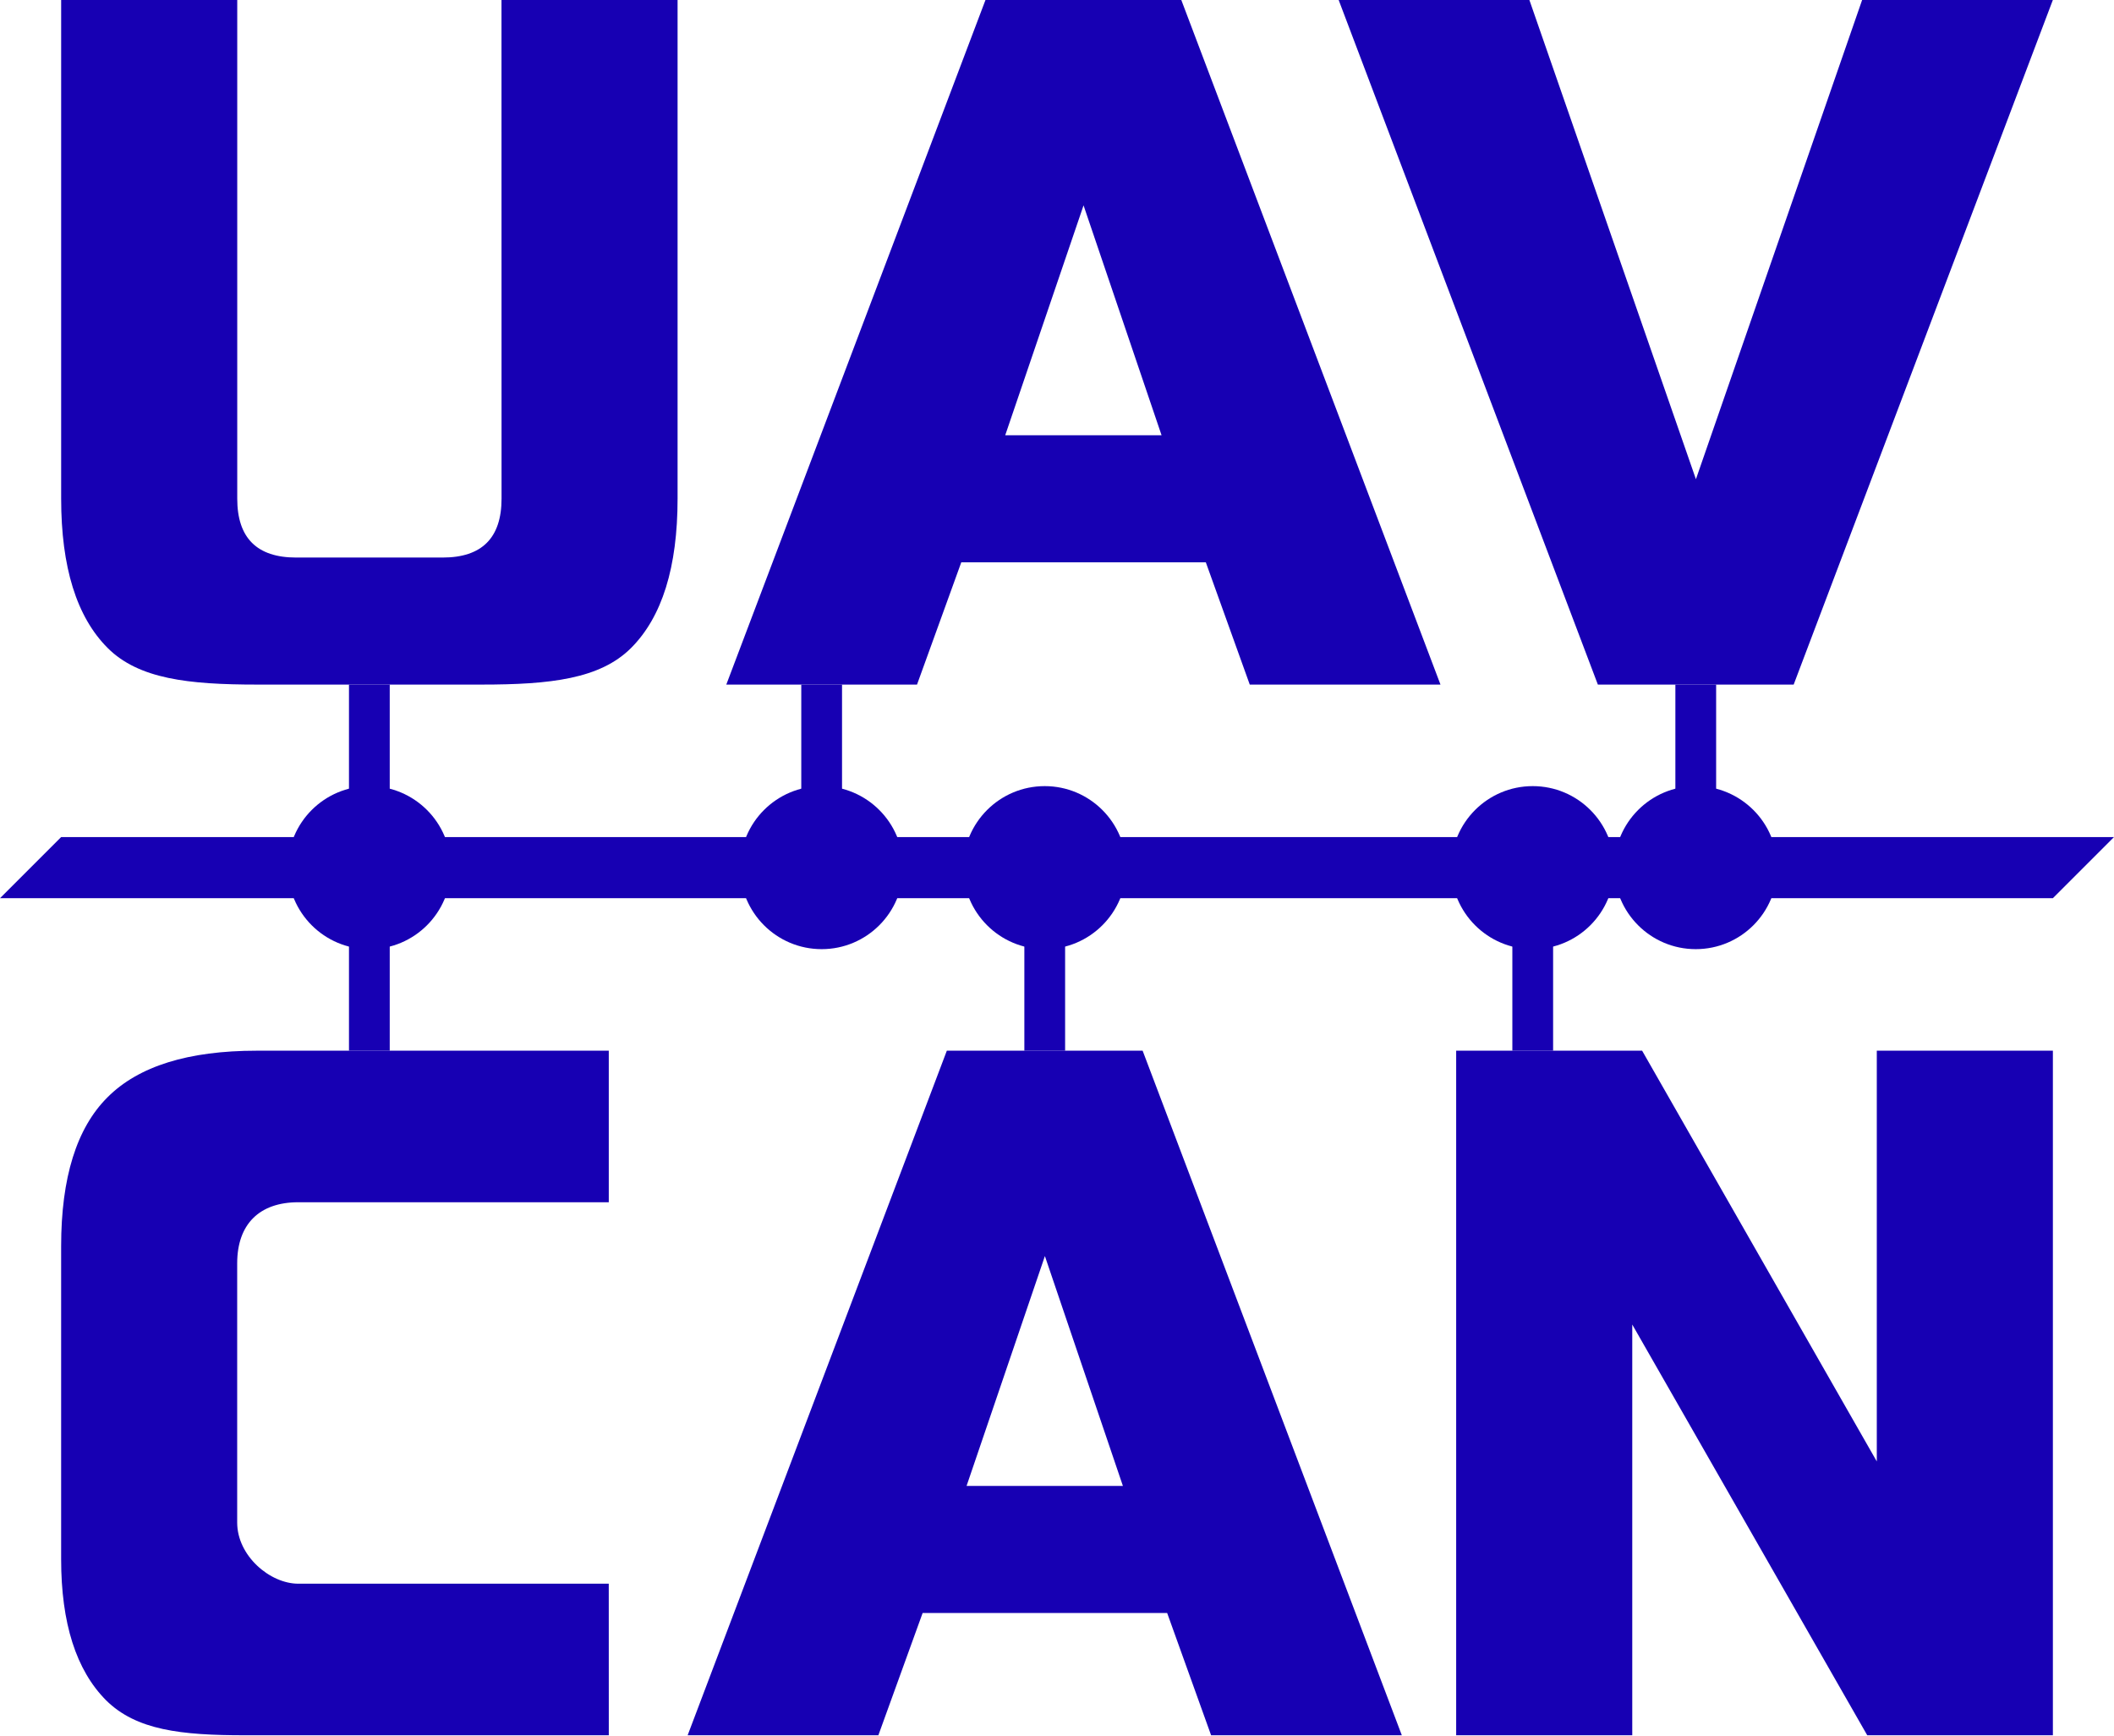
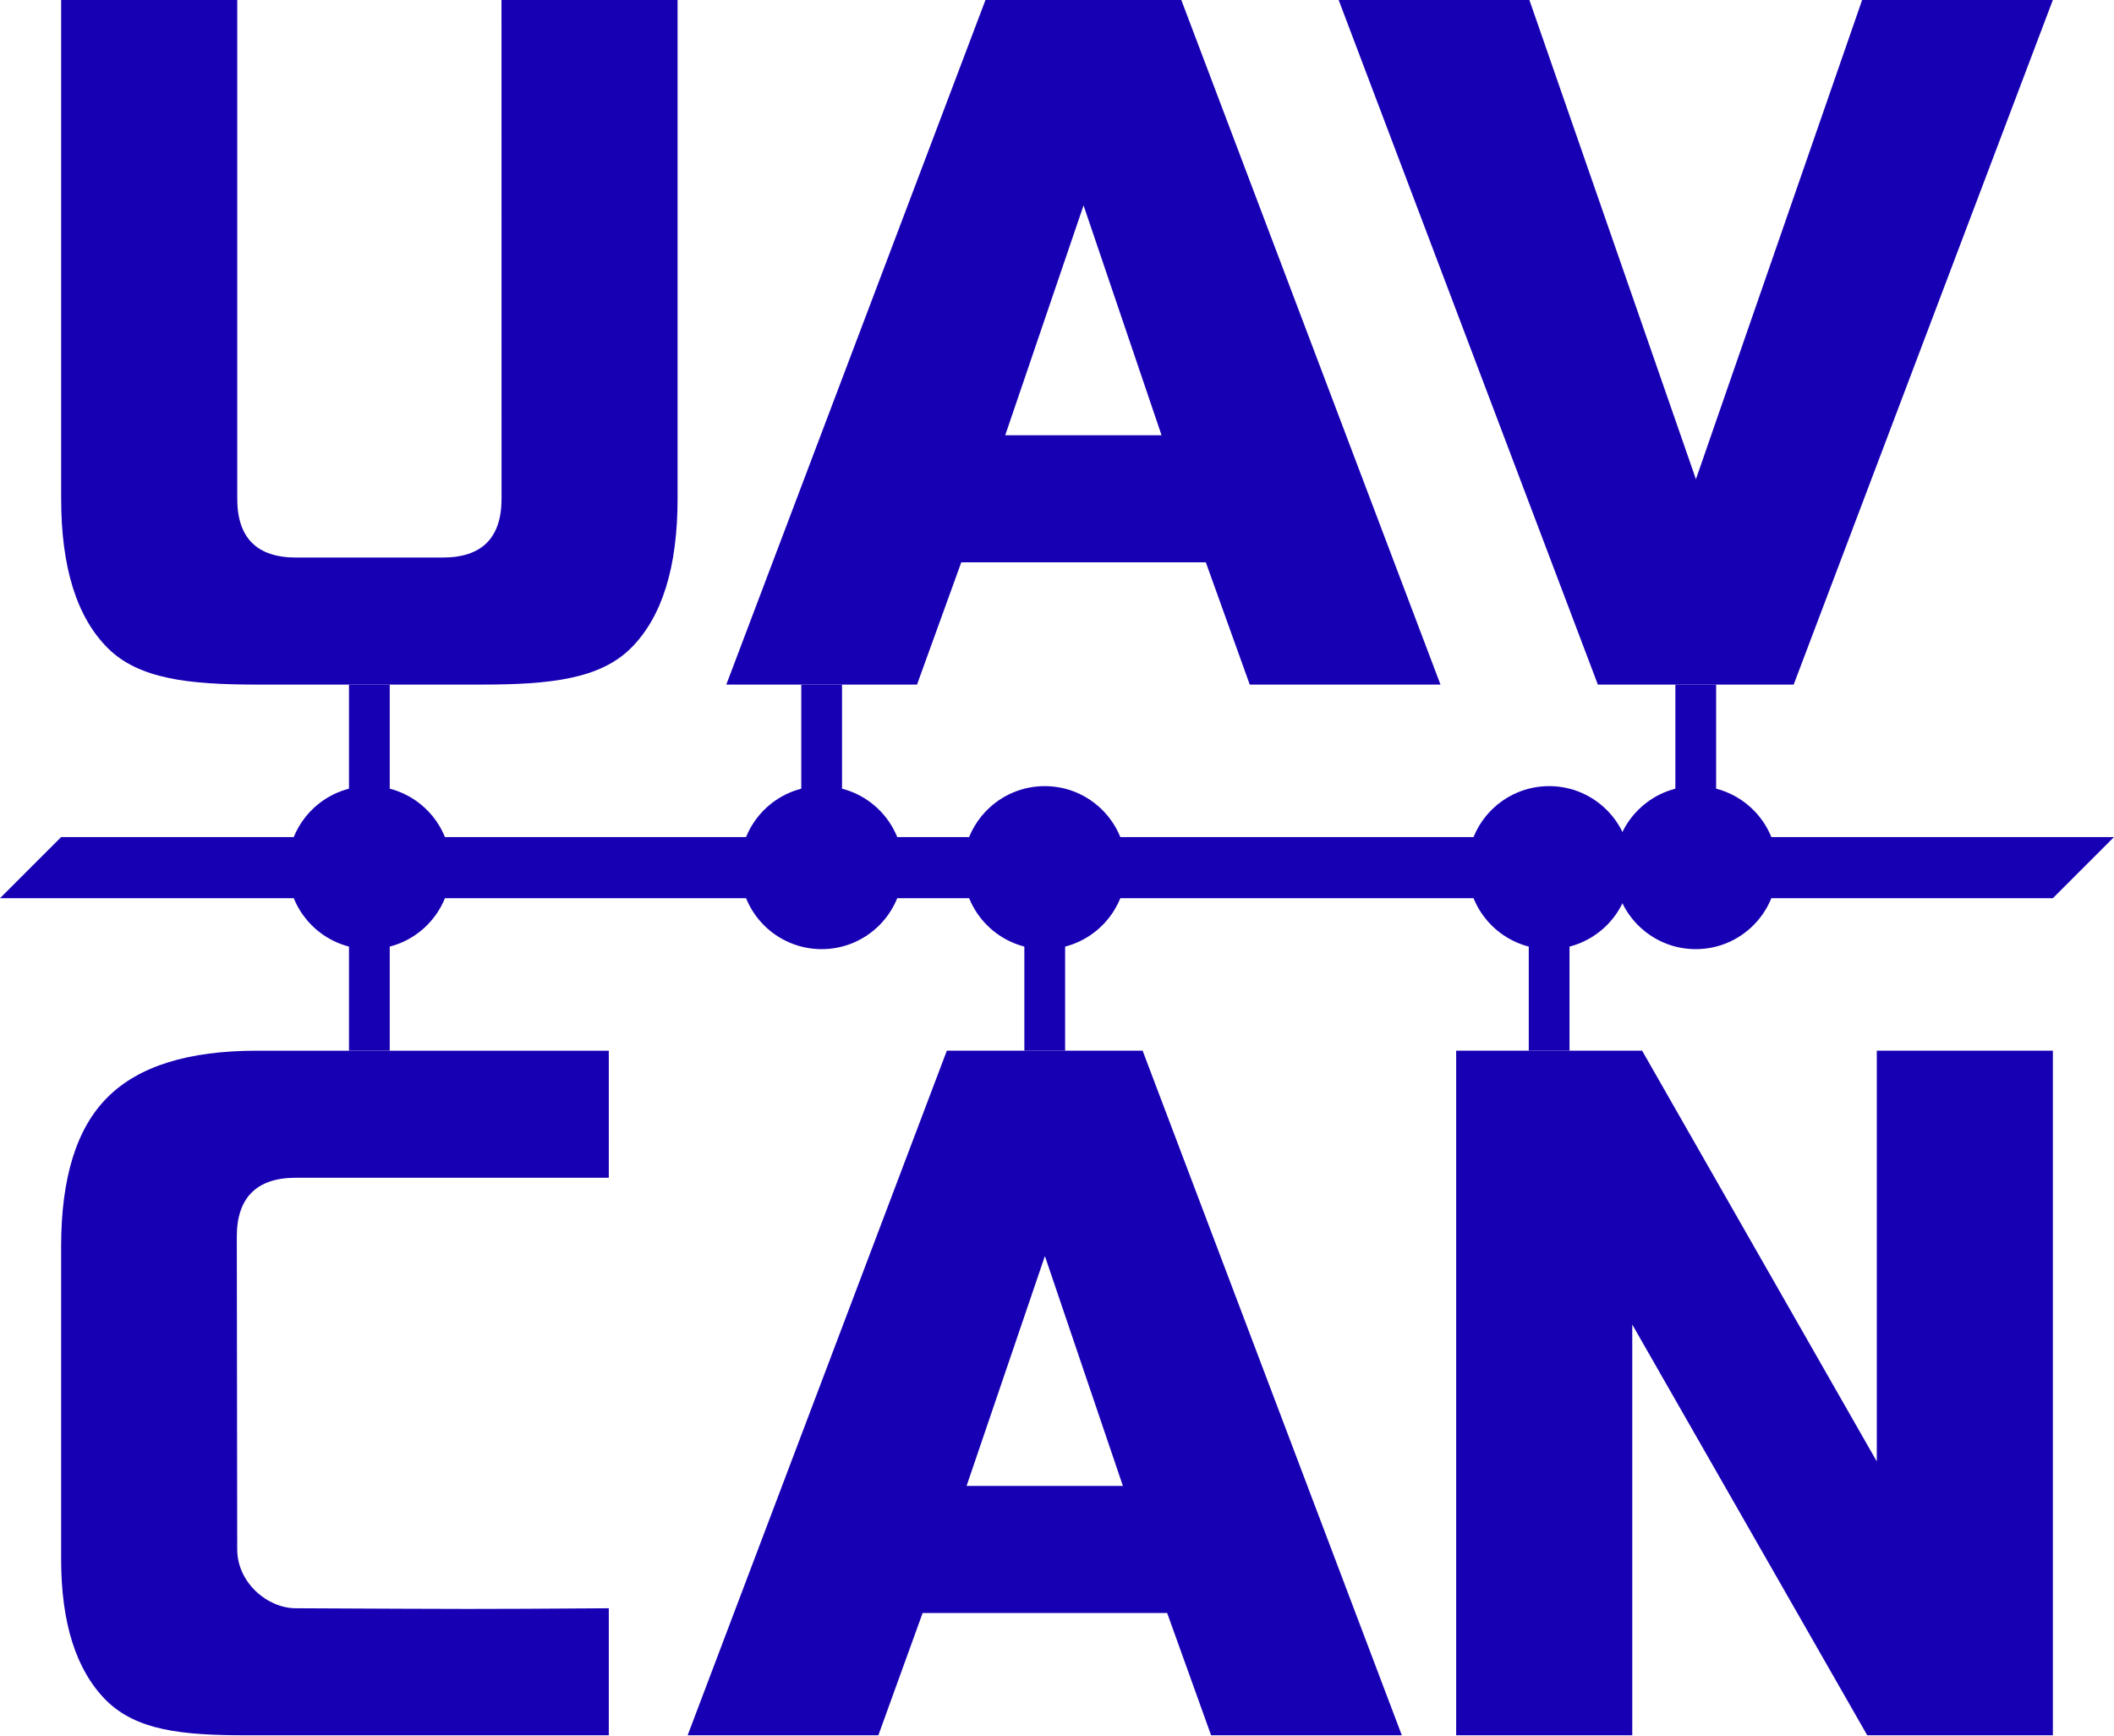
<svg xmlns="http://www.w3.org/2000/svg" version="1.1" viewBox="0 0 103.738 85.154" stroke-miterlimit="10" id="svg2" width="103.738" height="85.154" style="fill:none;stroke:none;stroke-linecap:square;stroke-miterlimit:10">
  <defs id="defs21" />
  <path style="fill:#1700b3;fill-opacity:1;fill-rule:nonzero;stroke:#1700b3;stroke-width:0;stroke-linejoin:round;stroke-miterlimit:10;stroke-dasharray:none;stroke-opacity:1" d="m 24.609,6.9999999e-6 8.641,0 0,24.469 c 0,3.365 -0.76,5.807 -2.281,7.328 -1.521,1.521 -3.964,1.797 -7.328,1.797 l -11.031,0 c -3.365,0 -5.807,-0.276 -7.328,-1.797 -1.521,-1.521 -2.281,-3.964 -2.281,-7.328 l 0,-24.469 8.641,0 0,24.469 c 0,1.927 0.964,2.891 2.891,2.891 l 7.188,0 c 1.927,0 2.891,-0.964 2.891,-2.891 z" id="path4186" />
  <path style="fill:#1700b3;fill-opacity:1;fill-rule:nonzero;stroke:#1700b3;stroke-width:0;stroke-linejoin:round;stroke-miterlimit:10;stroke-dasharray:none;stroke-opacity:1" d="M 48.359,4.9999999e-6 35.641,33.594 l 9.359,0 2.172,-6 12,0 2.156,6 9.359,0 L 57.969,4.9999999e-6 l -9.609,0 z M 53.172,10.078 l 3.828,11.281 -7.672,0 3.844,-11.281 z" id="path4184" />
  <path style="fill:#1700b3;fill-opacity:1;fill-rule:nonzero;stroke:#1700b3;stroke-width:0;stroke-linejoin:round;stroke-miterlimit:10;stroke-dasharray:none;stroke-opacity:1" d="M 83.222,23.516 91.378,4.9999999e-6 l 9.359,0 L 88.019,33.594 l -9.609,0 L 65.691,4.9999999e-6 l 9.359,0 L 83.222,23.516 Z" id="path4180" />
-   <path style="fill:#1700b3;fill-opacity:1;fill-rule:nonzero;stroke:#1700b3;stroke-width:0;stroke-linejoin:round;stroke-miterlimit:10;stroke-dasharray:none;stroke-opacity:1" d="m 29.875,85.154 -17.859,0 c -3.135,0 -5.333,-0.25 -6.813,-1.719 C 3.734,81.956 3,79.649 3,76.513 l 0,-15.359 c 0,-3.365 0.76,-5.802 2.281,-7.313 1.521,-1.521 3.958,-2.281 7.312,-2.281 l 17.281,0 10e-6,7.437 -15.235,0 c -1.917,0 -3,1.083 -3,3 l 2e-5,12.719 c 0,1.632 1.606,3 3,3 l 15.234,0 z" id="path4178" />
  <path style="fill:#1700b3;fill-opacity:1;fill-rule:nonzero;stroke:#1700b3;stroke-width:0;stroke-linejoin:round;stroke-miterlimit:10;stroke-dasharray:none;stroke-opacity:1" d="m 100.738,85.154 -9.109,0 -11.531,-20.156 0,20.156 -8.641,0 0,-33.594 9.125,0 11.516,20.156 0,-20.156 8.641,0 0,33.594 z" id="path13" />
  <path style="fill:#1700b3;fill-opacity:1;fill-rule:evenodd;stroke:#1700b3;stroke-width:0;stroke-linecap:butt;stroke-linejoin:miter;stroke-miterlimit:10;stroke-dasharray:none;stroke-opacity:1" d="M 1.207106e-5,44.077 3,41.077 l 100.738,-7e-6 -3,3 z" id="path4514" />
  <path style="fill:#1700b3;fill-opacity:1;fill-rule:evenodd;stroke:#1700b3;stroke-width:2;stroke-linecap:butt;stroke-linejoin:miter;stroke-miterlimit:10;stroke-dasharray:none;stroke-opacity:1" d="m 18.125,33.594 0,8.983" id="path4518" />
  <path style="fill:#1700b3;fill-opacity:1;fill-rule:evenodd;stroke:#1700b3;stroke-width:2;stroke-linecap:butt;stroke-linejoin:miter;stroke-miterlimit:10;stroke-dasharray:none;stroke-opacity:1" d="m 40.32,33.594 0,8.983" id="path4518-3" />
  <path style="fill:#1700b3;fill-opacity:1;fill-rule:evenodd;stroke:#1700b3;stroke-width:2;stroke-linecap:butt;stroke-linejoin:miter;stroke-miterlimit:10;stroke-dasharray:none;stroke-opacity:1" d="m 83.214,33.594 0,8.983" id="path4518-3-4" />
  <path style="fill:#1700b3;fill-opacity:1;fill-rule:evenodd;stroke:#1700b3;stroke-width:2;stroke-linecap:butt;stroke-linejoin:miter;stroke-miterlimit:10;stroke-dasharray:none;stroke-opacity:1" d="m 18.125,42.577 0,8.983" id="path4518-3-8" />
  <circle style="fill:#1700b3;fill-opacity:1;fill-rule:evenodd;stroke:#1700b3;stroke-width:0;stroke-linecap:butt;stroke-linejoin:miter;stroke-miterlimit:10;stroke-dasharray:none;stroke-opacity:1" id="path4494" r="4" cy="42.577" cx="18.125" />
  <circle style="fill:#1700b3;fill-opacity:1;fill-rule:evenodd;stroke:#1700b3;stroke-width:0;stroke-linecap:butt;stroke-linejoin:miter;stroke-miterlimit:10;stroke-dasharray:none;stroke-opacity:1" id="path4494-8" r="4" cy="42.577" cx="40.32" />
  <circle style="fill:#1700b3;fill-opacity:1;fill-rule:evenodd;stroke:#1700b3;stroke-width:0;stroke-linecap:butt;stroke-linejoin:miter;stroke-miterlimit:10;stroke-dasharray:none;stroke-opacity:1" id="path4494-3" r="4" cy="42.577" cx="83.214" />
  <path style="fill:#1700b3;fill-opacity:1;fill-rule:nonzero;stroke:#1700b3;stroke-width:0;stroke-linejoin:round;stroke-miterlimit:10;stroke-dasharray:none;stroke-opacity:1" d="m 46.463,51.56 -12.719,33.594 9.359,0 2.172,-6 12,0 2.156,6 9.359,0 -12.719,-33.594 -9.609,0 z m 4.812,10.078 3.828,11.281 -7.672,0 3.844,-11.281 z" id="path4176" />
  <path style="fill:#1700b3;fill-opacity:1;fill-rule:evenodd;stroke:#1700b3;stroke-width:2;stroke-linecap:butt;stroke-linejoin:miter;stroke-miterlimit:10;stroke-dasharray:none;stroke-opacity:1" d="m 51.267,42.577 0,8.983" id="path4518-3-87" />
  <circle style="fill:#1700b3;fill-opacity:1;fill-rule:evenodd;stroke:#1700b3;stroke-width:0;stroke-linecap:butt;stroke-linejoin:miter;stroke-miterlimit:10;stroke-dasharray:none;stroke-opacity:1" id="path4494-80" r="4" cy="42.577" cx="51.267" />
-   <circle style="fill:#1700b3;fill-opacity:1;fill-rule:evenodd;stroke:#1700b3;stroke-width:0;stroke-linecap:butt;stroke-linejoin:miter;stroke-miterlimit:10;stroke-dasharray:none;stroke-opacity:1" id="path4494-4-9" r="4" cy="42.577" cx="75.214" />
-   <path style="fill:#1700b3;fill-opacity:1;fill-rule:evenodd;stroke:#1700b3;stroke-width:2;stroke-linecap:butt;stroke-linejoin:miter;stroke-miterlimit:10;stroke-dasharray:none;stroke-opacity:1" d="m 75.214,42.577 0,8.983" id="path4518-3-3-0" />
+   <circle style="fill:#1700b3;fill-opacity:1;fill-rule:evenodd;stroke:#1700b3;stroke-width:0;stroke-linecap:butt;stroke-linejoin:miter;stroke-miterlimit:10;stroke-dasharray:none;stroke-opacity:1" id="path4494-4-9" r="4" cy="42.577" cx="76.019" />
+   <path style="fill:#1700b3;fill-opacity:1;fill-rule:evenodd;stroke:#1700b3;stroke-width:2;stroke-linecap:butt;stroke-linejoin:miter;stroke-miterlimit:10;stroke-dasharray:none;stroke-opacity:1" d="m 76.019,42.577 0,8.983" id="path4518-3-3-0" />
+   <path style="fill:#1700b3;fill-opacity:1;fill-rule:nonzero;stroke:#1700b3;stroke-width:0;stroke-linecap:square;stroke-linejoin:round;stroke-miterlimit:10;stroke-dasharray:none;stroke-opacity:1" d="m 29.875,85.154 -17.859,0 c -3.135,0 -5.333,-0.25 -6.813,-1.719 -1.469,-1.479 -2.203,-3.786 -2.203,-6.922 l 0,-15.359 c 0,-3.365 0.76,-5.802 2.281,-7.312 1.521,-1.521 3.958,-2.281 7.313,-2.281 l 17.281,0 10e-6,6.234 -15.359,0 c -1.917,0 -2.897,0.974 -2.895,2.891 l 0.02,15.344 c 0,1.632 1.481,2.891 2.875,2.891 8.928,0.04 8.349,0.048 15.359,10e-6 z" id="path4178" />
</svg>
